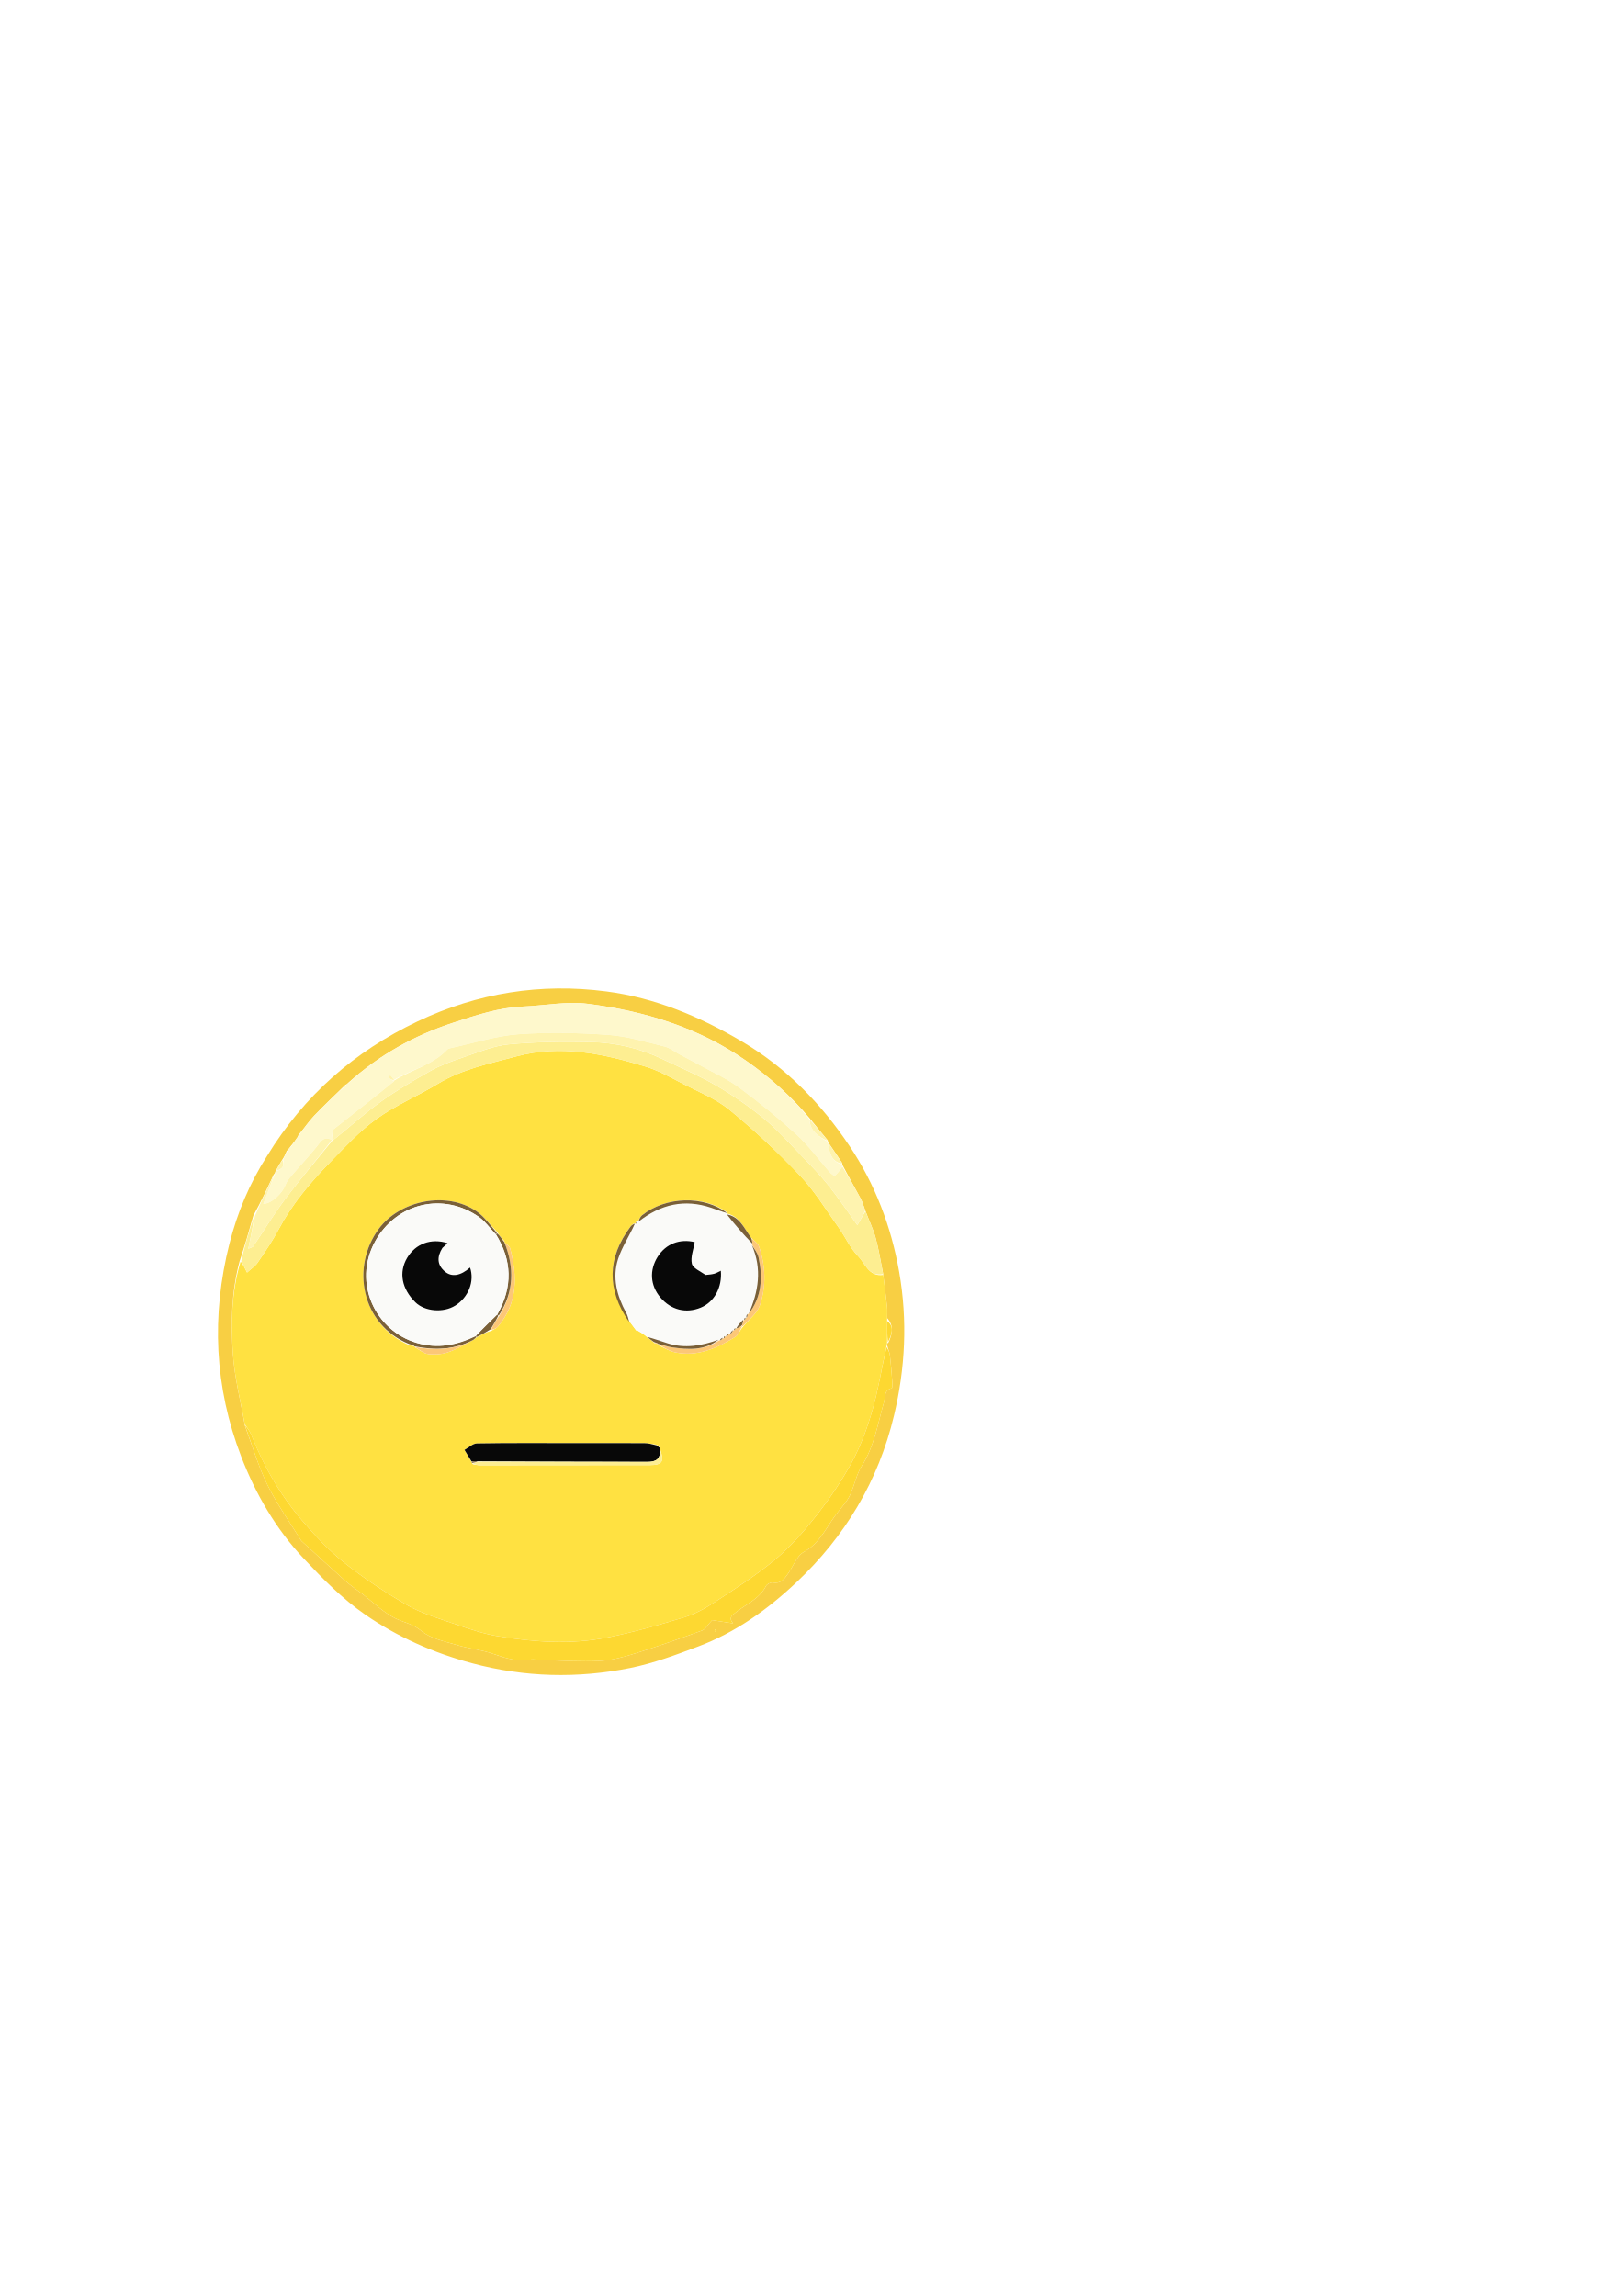
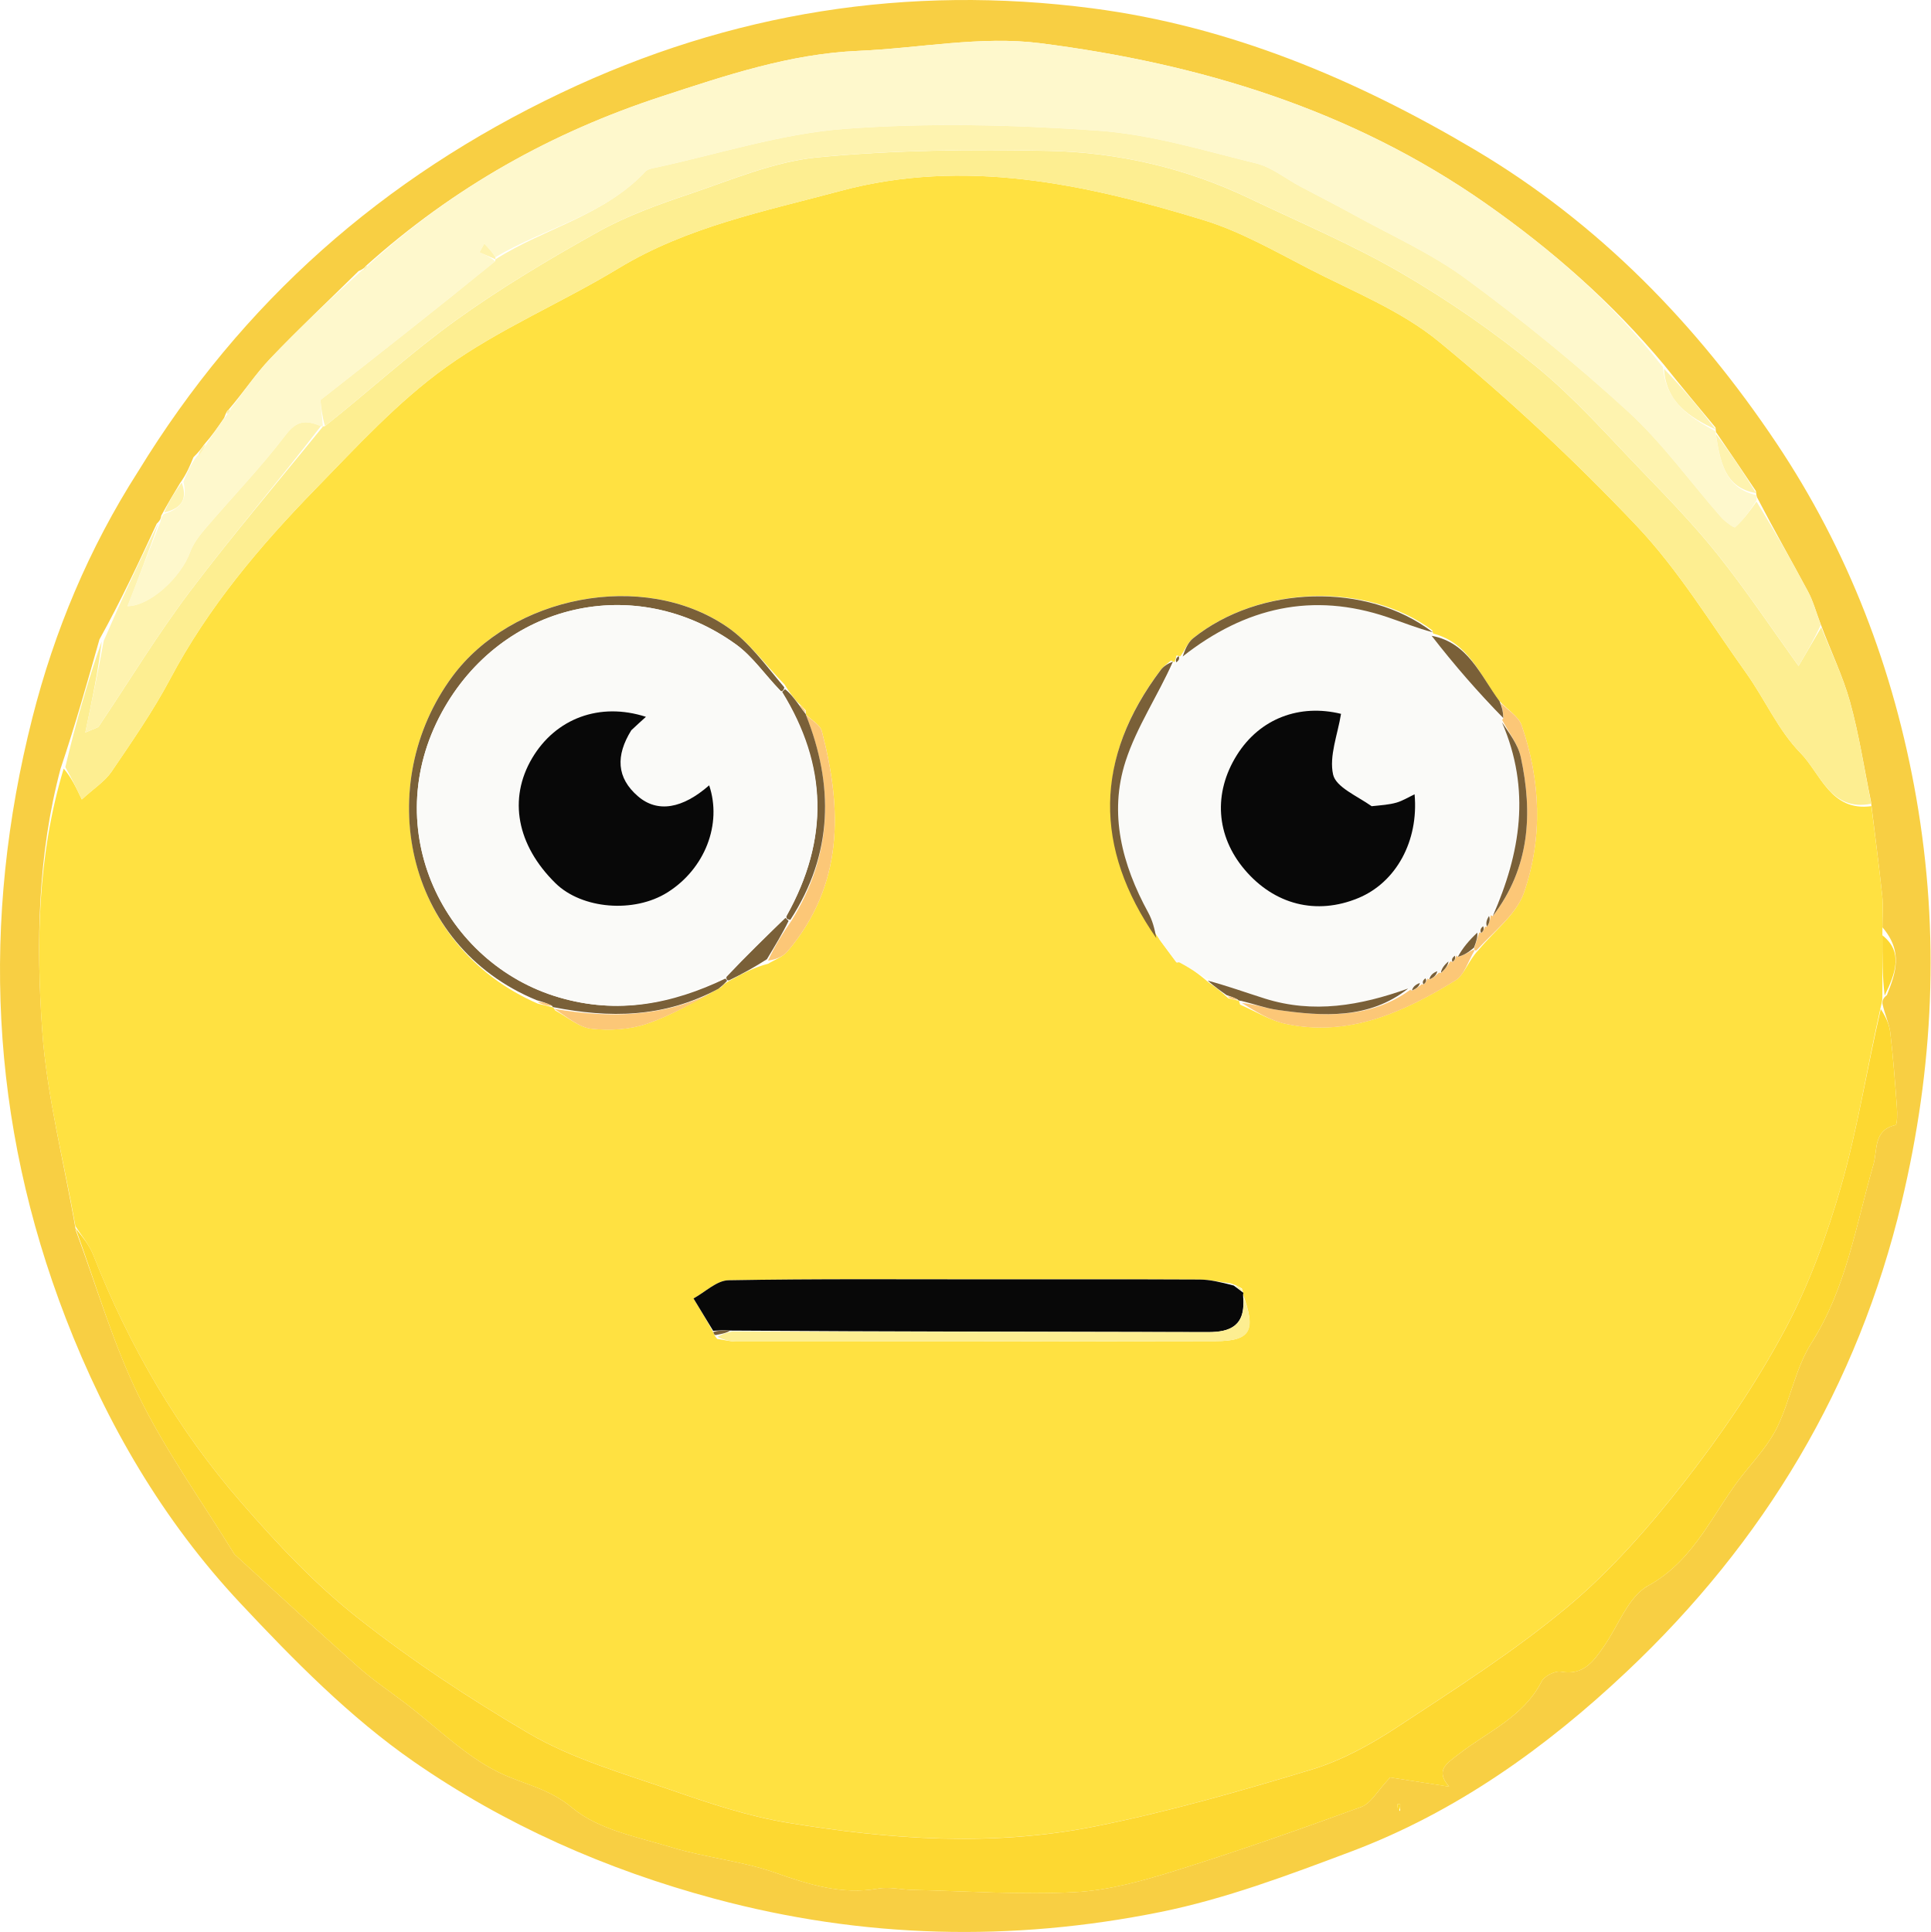
- <svg xmlns="http://www.w3.org/2000/svg" width="210mm" height="297mm" viewBox="0 0 210 297" version="1.1" id="svg2972">
+ <svg xmlns="http://www.w3.org/2000/svg" width="88.764mm" height="88.817mm" viewBox="0 0 88.764 88.817" version="1.1" id="svg2972">
  <defs id="defs2966" />
-   <g id="layer1">
+   <g id="layer1" transform="translate(-28.18962,-127.8596)">
    <path style="opacity:1;fill:#f8cf43;stroke:none;stroke-width:0.265" d="m 34.543,149.529 c 4.776,-7.808 11.268,-13.511 19.455,-17.404 7.787,-3.703 15.935,-4.987 24.415,-3.883 6.312,0.822 12.101,3.253 17.575,6.496 5.724,3.391 10.241,8.059 13.878,13.494 3.29,4.917 5.401,10.406 6.429,16.309 1.091,6.262 0.796,12.418 -0.671,18.571 -2.024,8.489 -6.329,15.638 -12.64,21.591 -3.723,3.512 -7.863,6.466 -12.687,8.28 -2.863,1.077 -5.768,2.171 -8.751,2.774 -6.85,1.383 -13.678,1.224 -20.508,-0.611 -4.999,-1.343 -9.647,-3.405 -13.828,-6.304 -2.935,-2.036 -5.516,-4.662 -7.976,-7.287 -3.548,-3.787 -6.147,-8.241 -8.019,-13.089 -3.489,-9.035 -3.904,-18.284 -1.535,-27.617 1.006,-3.961 2.584,-7.76 4.863,-11.321 m 72.537,-1.814 c 0,0 0.008,-0.017 -0.015,-0.199 -0.763,-0.916 -1.526,-1.831 -2.384,-2.901 -2.381,-2.85 -5.133,-5.266 -8.182,-7.401 -6.175,-4.323 -13.155,-6.432 -20.488,-7.367 -2.725,-0.348 -5.565,0.233 -8.354,0.352 -3.157,0.135 -6.1,1.132 -9.065,2.102 -5.029,1.646 -9.538,4.162 -13.577,7.782 -0.055,0.071 -0.109,0.141 -0.341,0.241 -1.355,1.334 -2.741,2.64 -4.053,4.015 -0.675,0.708 -1.221,1.539 -1.934,2.371 -0.073,0.054 -0.102,0.126 -0.192,0.361 -0.263,0.388 -0.525,0.776 -0.923,1.232 -0.114,0.161 -0.228,0.322 -0.489,0.579 -0.153,0.376 -0.305,0.752 -0.621,1.2 -0.272,0.45 -0.544,0.9 -0.861,1.488 -0.012,0.096 -0.024,0.192 -0.204,0.364 -0.816,1.757 -1.631,3.514 -2.635,5.322 -0.547,1.936 -1.094,3.872 -1.789,5.948 -1.053,3.958 -1.126,8.018 -0.842,12.04 0.213,3.015 0.996,5.989 1.547,9.188 0.951,2.554 1.711,5.203 2.906,7.637 1.233,2.511 2.889,4.814 4.362,7.207 0.023,0.037 0.056,0.068 0.089,0.098 1.87,1.708 3.727,3.431 5.62,5.115 0.688,0.612 1.462,1.128 2.196,1.689 1.418,1.083 2.719,2.406 4.291,3.17 1.112,0.54 2.275,0.716 3.359,1.622 1.199,1.002 2.996,1.34 4.578,1.819 1.559,0.472 3.221,0.623 4.751,1.162 1.56,0.55 3.062,1.025 4.739,0.73 0.506,-0.089 1.049,0.05 1.575,0.061 2.49,0.054 4.987,0.232 7.469,0.103 1.555,-0.081 3.12,-0.52 4.621,-0.988 2.877,-0.897 5.723,-1.899 8.553,-2.934 0.435,-0.159 0.723,-0.722 1.318,-1.351 0.665,0.104 1.653,0.258 2.71,0.422 -0.652,-0.755 -0.116,-1.06 0.45,-1.499 1.33,-1.032 2.977,-1.708 3.805,-3.339 0.125,-0.247 0.62,-0.495 0.89,-0.446 1.04,0.188 1.497,-0.483 1.975,-1.167 0.665,-0.95 1.117,-2.281 2.027,-2.781 2.209,-1.212 3.007,-3.457 4.448,-5.219 0.548,-0.67 1.142,-1.342 1.509,-2.111 0.593,-1.24 0.826,-2.683 1.551,-3.824 1.614,-2.538 2.05,-5.431 2.857,-8.219 0.191,-0.66 -0.018,-1.571 1.013,-1.808 0.082,-0.019 0.085,-0.539 0.064,-0.822 -0.085,-1.152 -0.172,-2.304 -0.307,-3.45 -0.045,-0.386 -0.235,-0.756 -0.359,-1.308 1.1e-4,-0.117 2.2e-4,-0.233 0.207,-0.397 0.39,-0.989 0.767,-1.976 -0.207,-3.114 -2.1e-4,-0.485 0.042,-0.974 -0.009,-1.454 -0.145,-1.373 -0.329,-2.743 -0.52,-4.338 -0.312,-1.527 -0.547,-3.076 -0.961,-4.575 -0.325,-1.174 -0.872,-2.287 -1.37,-3.625 -0.185,-0.485 -0.322,-0.996 -0.565,-1.45 -0.761,-1.423 -1.561,-2.825 -2.345,-4.333 0,0 -0.03,-0.092 -0.047,-0.281 -0.612,-0.911 -1.224,-1.823 -1.84,-2.718 m -14.517,63.403 c 0,-0.105 0.003,-0.211 0.003,-0.316 -0.044,-5.3e-4 -0.126,-0.004 -0.126,-8e-4 -0.008,0.105 -0.009,0.211 0.123,0.317 z" id="path825" />
    <path style="opacity:1;fill:#ffe141;stroke:none;stroke-width:0.265" d="m 31.656,184.225 c -0.529,-2.992 -1.313,-5.967 -1.526,-8.981 -0.285,-4.022 -0.211,-8.082 0.988,-12.052 0.345,0.402 0.544,0.816 0.834,1.419 0.567,-0.519 1.062,-0.832 1.364,-1.276 0.948,-1.397 1.917,-2.793 2.706,-4.28 1.738,-3.275 4.094,-6.068 6.651,-8.694 1.92,-1.972 3.814,-4.04 6.032,-5.63 2.46,-1.764 5.32,-2.959 7.923,-4.538 3.161,-1.917 6.725,-2.622 10.201,-3.556 5.687,-1.528 11.232,-0.328 16.678,1.334 1.686,0.514 3.263,1.419 4.844,2.234 2.036,1.051 4.246,1.924 5.988,3.353 3.202,2.627 6.255,5.473 9.103,8.481 1.919,2.027 3.399,4.474 5.034,6.763 0.86,1.205 1.472,2.63 2.489,3.667 0.932,0.95 1.392,2.709 3.266,2.45 0.168,1.371 0.352,2.74 0.497,4.113 0.051,0.48 0.009,0.969 0.008,1.699 1.4e-4,1.136 0,2.026 0,2.917 -1.3e-4,0.117 -2.3e-4,0.233 -0.077,0.51 -0.64,2.842 -1.059,5.565 -1.812,8.192 -0.655,2.287 -1.484,4.576 -2.607,6.665 -1.311,2.44 -2.892,4.767 -4.599,6.953 -1.605,2.056 -3.359,4.064 -5.35,5.731 -2.459,2.059 -5.195,3.799 -7.883,5.567 -1.214,0.798 -2.544,1.526 -3.925,1.943 -3.286,0.993 -6.602,1.946 -9.965,2.614 -4.696,0.933 -9.443,0.598 -14.135,-0.175 -1.792,-0.295 -3.551,-0.88 -5.274,-1.479 -2.252,-0.783 -4.607,-1.449 -6.637,-2.643 -2.698,-1.587 -5.325,-3.313 -7.82,-5.281 -2.023,-1.596 -3.722,-3.426 -5.361,-5.303 -2.935,-3.364 -5.171,-7.212 -6.813,-11.388 -0.188,-0.478 -0.545,-0.89 -0.823,-1.333 m 53.484,-10.363 c 0,0 0.021,-0.002 0.065,0.186 0.703,0.303 1.379,0.733 2.113,0.886 2.902,0.607 5.408,-0.541 7.786,-2 0.415,-0.255 0.589,-0.903 1.061,-1.393 0.718,-0.875 1.746,-1.643 2.093,-2.647 0.872,-2.524 0.767,-5.151 -0.11,-7.693 -0.139,-0.403 -0.626,-0.685 -1.066,-1.16 -0.852,-1.166 -1.393,-2.64 -2.997,-3.051 0,0 -0.003,0.024 -0.043,-0.152 -3.002,-2.232 -7.951,-2.079 -10.997,0.364 -0.255,0.204 -0.384,0.564 -0.589,0.837 0,0 0.016,0.015 -0.169,-0.047 -0.029,0.11 -0.057,0.22 -0.095,0.311 0,0 0.014,0.016 -0.163,-0.075 -0.159,0.143 -0.348,0.264 -0.474,0.432 -3.048,4.048 -3.092,8.168 0.007,12.475 0.241,0.329 0.483,0.658 0.742,0.982 0,0 -0.02,-0.007 0.166,-0.027 0.404,0.259 0.808,0.517 1.279,0.932 0.279,0.196 0.558,0.392 0.914,0.734 0.154,0.04 0.307,0.081 0.478,0.108 m -31.525,0.314 c 0,0 0.007,-0.018 0.102,0.14 0.552,0.293 1.083,0.772 1.66,0.836 0.839,0.093 1.764,0.042 2.557,-0.228 1.159,-0.394 2.232,-1.038 3.421,-1.685 0.089,-0.099 0.178,-0.198 0.45,-0.331 0.537,-0.292 1.073,-0.584 1.705,-0.743 0.298,-0.185 0.667,-0.309 0.883,-0.564 2.587,-3.046 2.525,-6.529 1.582,-10.126 -0.079,-0.3 -0.487,-0.513 -0.737,-0.774 0,0 0.005,-0.005 0.004,-0.174 -0.106,-0.112 -0.211,-0.225 -0.435,-0.438 -0.16,-0.196 -0.32,-0.393 -0.548,-0.762 -0.874,-0.894 -1.629,-1.961 -2.642,-2.651 -3.881,-2.649 -9.912,-1.397 -12.628,2.28 -3.641,4.928 -2.266,12.361 3.946,15.053 0.231,0.051 0.463,0.102 0.68,0.167 m 7.547,15.236 c 0.3,0.043 0.599,0.124 0.899,0.124 7.333,-1.1e-4 14.666,-0.004 22,-0.019 1.621,-0.003 1.894,-0.473 1.271,-2.178 0,0 0.031,-0.04 -0.035,-0.234 -0.111,-0.072 -0.223,-0.145 -0.536,-0.248 -0.474,-0.06 -0.949,-0.171 -1.423,-0.174 -3.169,-0.016 -6.337,-0.009 -9.506,-0.008 -4.049,2.6e-4 -8.098,-0.031 -12.146,0.041 -0.542,0.01 -1.074,0.545 -1.611,0.836 0.301,0.497 0.603,0.993 0.923,1.589 0,0 0.021,0.099 0.164,0.272 z" id="path1121" />
    <path style="opacity:1;fill:#fef8cc;stroke:none;stroke-width:0.265" d="m 108.937,150.621 c 0,0 0.03,0.092 0.011,0.246 -0.334,0.522 -0.629,0.913 -0.988,1.231 -0.045,0.04 -0.47,-0.269 -0.652,-0.476 -1.419,-1.616 -2.686,-3.394 -4.261,-4.837 -2.37,-2.173 -4.88,-4.213 -7.472,-6.117 -1.598,-1.174 -3.455,-1.996 -5.203,-2.965 -0.792,-0.439 -1.602,-0.846 -2.402,-1.272 -0.677,-0.361 -1.311,-0.886 -2.032,-1.063 -2.403,-0.589 -4.817,-1.332 -7.262,-1.503 -3.872,-0.271 -7.792,-0.37 -11.657,-0.081 -2.918,0.218 -5.783,1.156 -8.671,1.778 -0.167,0.036 -0.375,0.067 -0.48,0.179 -1.901,2.033 -4.654,2.604 -6.902,3.943 -0.172,-0.274 -0.342,-0.45 -0.512,-0.626 -0.073,0.132 -0.146,0.265 -0.219,0.397 0.245,0.108 0.49,0.216 0.72,0.415 -2.659,2.165 -5.302,4.238 -8.033,6.379 0.026,0.268 0.071,0.739 0.113,1.208 -0.004,-0.002 0.001,0.005 -0.095,-0.007 -0.727,-0.307 -1.129,-0.235 -1.621,0.41 -1.133,1.484 -2.438,2.836 -3.653,4.258 -0.289,0.338 -0.586,0.711 -0.735,1.121 -0.42,1.158 -1.846,2.484 -2.881,2.487 0.514,-1.314 1.013,-2.591 1.513,-3.869 0.012,-0.096 0.024,-0.192 0.155,-0.37 0.889,-0.262 1.083,-0.766 0.904,-1.479 0.153,-0.376 0.305,-0.752 0.618,-1.177 0.261,-0.232 0.362,-0.415 0.463,-0.598 0.263,-0.388 0.525,-0.776 0.889,-1.268 0.159,-0.162 0.191,-0.232 0.2,-0.313 0.604,-0.775 1.15,-1.607 1.826,-2.314 1.313,-1.375 2.698,-2.681 4.21,-4.049 0.208,-0.108 0.259,-0.183 0.311,-0.258 3.913,-3.57 8.423,-6.086 13.451,-7.732 2.965,-0.971 5.908,-1.968 9.065,-2.102 2.789,-0.119 5.629,-0.7 8.354,-0.352 7.333,0.935 14.313,3.044 20.488,7.367 3.049,2.134 5.801,4.55 8.149,7.524 0.14,1.637 1.261,2.324 2.44,2.96 0,0 -0.008,0.017 -0.013,0.114 0.21,1.282 0.412,2.476 1.863,2.81 z" id="path1123" />
    <path style="opacity:1;fill:#fdd831;stroke:none;stroke-width:0.265" d="m 31.667,184.328 c 0.268,0.339 0.625,0.752 0.813,1.23 1.642,4.175 3.878,8.024 6.813,11.388 1.638,1.878 3.337,3.707 5.361,5.303 2.495,1.968 5.122,3.694 7.82,5.281 2.03,1.194 4.385,1.86 6.637,2.643 1.723,0.599 3.482,1.184 5.274,1.479 4.692,0.773 9.439,1.109 14.135,0.175 3.363,-0.669 6.679,-1.621 9.965,-2.614 1.381,-0.417 2.711,-1.145 3.925,-1.943 2.689,-1.768 5.424,-3.508 7.883,-5.567 1.991,-1.668 3.745,-3.676 5.35,-5.731 1.707,-2.186 3.288,-4.513 4.599,-6.953 1.122,-2.089 1.951,-4.378 2.607,-6.665 0.753,-2.627 1.172,-5.35 1.812,-8.105 0.2,0.304 0.39,0.674 0.435,1.06 0.135,1.146 0.221,2.299 0.307,3.45 0.021,0.283 0.018,0.804 -0.064,0.822 -1.031,0.236 -0.822,1.147 -1.013,1.808 -0.807,2.788 -1.243,5.681 -2.857,8.219 -0.725,1.141 -0.958,2.584 -1.551,3.824 -0.368,0.769 -0.962,1.441 -1.509,2.111 -1.441,1.763 -2.24,4.007 -4.448,5.219 -0.91,0.499 -1.362,1.831 -2.027,2.781 -0.479,0.684 -0.935,1.355 -1.975,1.167 -0.27,-0.049 -0.764,0.199 -0.89,0.446 -0.828,1.63 -2.475,2.307 -3.805,3.339 -0.566,0.439 -1.102,0.744 -0.45,1.499 -1.057,-0.165 -2.045,-0.319 -2.71,-0.422 -0.595,0.629 -0.883,1.192 -1.318,1.351 -2.831,1.035 -5.676,2.037 -8.553,2.934 -1.501,0.468 -3.066,0.907 -4.621,0.988 -2.481,0.129 -4.978,-0.048 -7.469,-0.103 -0.526,-0.011 -1.069,-0.15 -1.575,-0.061 -1.677,0.295 -3.18,-0.18 -4.739,-0.73 -1.53,-0.539 -3.192,-0.69 -4.751,-1.162 -1.582,-0.479 -3.378,-0.817 -4.578,-1.819 -1.084,-0.905 -2.247,-1.081 -3.359,-1.622 -1.573,-0.764 -2.874,-2.087 -4.291,-3.17 -0.734,-0.561 -1.508,-1.077 -2.196,-1.689 -1.892,-1.683 -3.749,-3.407 -5.62,-5.115 -0.032,-0.03 -0.066,-0.061 -0.089,-0.098 -1.472,-2.393 -3.129,-4.696 -4.362,-7.207 -1.195,-2.434 -1.955,-5.083 -2.917,-7.74 z" id="path1125" />
    <path style="opacity:1;fill:#fdee91;stroke:none;stroke-width:0.265" d="m 114.219,164.809 c -1.862,0.371 -2.322,-1.387 -3.254,-2.338 -1.018,-1.037 -1.629,-2.462 -2.489,-3.667 -1.635,-2.289 -3.115,-4.736 -5.034,-6.763 -2.847,-3.008 -5.901,-5.854 -9.103,-8.481 -1.742,-1.429 -3.951,-2.302 -5.988,-3.353 -1.581,-0.816 -3.158,-1.72 -4.844,-2.234 -5.446,-1.662 -10.991,-2.862 -16.678,-1.334 -3.476,0.934 -7.04,1.64 -10.201,3.556 -2.603,1.578 -5.463,2.774 -7.923,4.538 -2.218,1.59 -4.112,3.659 -6.032,5.63 -2.557,2.626 -4.913,5.419 -6.651,8.694 -0.789,1.487 -1.759,2.883 -2.706,4.28 -0.301,0.444 -0.797,0.757 -1.364,1.276 -0.29,-0.604 -0.489,-1.017 -0.76,-1.489 0.475,-1.994 1.022,-3.93 1.674,-5.78 -0.165,1.378 -0.435,2.67 -0.753,4.19 0.465,-0.206 0.575,-0.218 0.615,-0.277 1.392,-2.068 2.688,-4.209 4.187,-6.196 1.957,-2.595 4.074,-5.069 6.123,-7.594 0,0 -0.005,-0.008 0.091,-0.016 2.065,-1.639 3.954,-3.381 6.025,-4.87 2.08,-1.495 4.298,-2.816 6.538,-4.065 1.319,-0.735 2.774,-1.257 4.213,-1.741 1.935,-0.651 3.882,-1.489 5.879,-1.681 3.517,-0.338 7.078,-0.371 10.615,-0.298 3.202,0.066 6.316,0.789 9.234,2.183 2.344,1.12 4.753,2.133 6.993,3.436 2.175,1.265 4.271,2.717 6.216,4.314 1.747,1.434 3.264,3.155 4.84,4.789 1.21,1.255 2.43,2.513 3.512,3.876 1.321,1.663 2.502,3.436 3.687,5.082 0.418,-0.712 0.732,-1.245 1.045,-1.778 0.449,1.14 0.996,2.253 1.321,3.428 0.414,1.499 0.649,3.048 0.973,4.688 z" id="path1127" />
    <path style="opacity:1;fill:#fef3af;stroke:none;stroke-width:0.265" d="m 111.901,156.595 c -0.289,0.631 -0.602,1.164 -1.02,1.876 -1.185,-1.646 -2.366,-3.42 -3.687,-5.082 -1.082,-1.363 -2.302,-2.621 -3.512,-3.876 -1.577,-1.634 -3.093,-3.355 -4.84,-4.789 -1.945,-1.596 -4.041,-3.048 -6.216,-4.314 -2.239,-1.303 -4.648,-2.316 -6.993,-3.436 -2.918,-1.394 -6.033,-2.117 -9.234,-2.183 -3.538,-0.073 -7.098,-0.039 -10.615,0.298 -1.996,0.192 -3.944,1.03 -5.879,1.681 -1.439,0.484 -2.894,1.005 -4.213,1.741 -2.24,1.249 -4.458,2.569 -6.538,4.065 -2.071,1.489 -3.961,3.231 -6.022,4.873 -0.137,-0.46 -0.183,-0.931 -0.209,-1.199 2.73,-2.141 5.374,-4.214 8.032,-6.378 0.014,-0.091 0.013,-0.089 0.013,-0.089 2.246,-1.437 4.999,-2.008 6.901,-4.041 0.105,-0.112 0.313,-0.143 0.48,-0.179 2.888,-0.622 5.752,-1.56 8.671,-1.778 3.865,-0.289 7.784,-0.19 11.657,0.081 2.446,0.171 4.859,0.914 7.262,1.503 0.721,0.177 1.355,0.702 2.032,1.063 0.8,0.426 1.609,0.833 2.402,1.272 1.747,0.968 3.605,1.791 5.203,2.965 2.592,1.904 5.101,3.945 7.472,6.117 1.575,1.443 2.842,3.221 4.261,4.837 0.181,0.207 0.606,0.516 0.652,0.476 0.359,-0.318 0.654,-0.709 0.988,-1.183 0.804,1.305 1.604,2.707 2.365,4.13 0.243,0.454 0.379,0.965 0.589,1.549 z" id="path1129" />
    <path style="opacity:1;fill:#fef3af;stroke:none;stroke-width:0.265" d="m 42.941,147.451 c -1.952,2.538 -4.069,5.012 -6.026,7.607 -1.499,1.987 -2.795,4.128 -4.187,6.196 -0.04,0.059 -0.15,0.071 -0.615,0.277 0.318,-1.52 0.588,-2.812 0.847,-4.215 0.805,-1.869 1.62,-3.626 2.52,-5.421 -0.415,1.24 -0.915,2.517 -1.429,3.831 1.035,-0.003 2.461,-1.329 2.881,-2.487 0.149,-0.41 0.446,-0.783 0.735,-1.121 1.216,-1.422 2.521,-2.774 3.653,-4.258 0.492,-0.645 0.894,-0.717 1.621,-0.41 z" id="path1131" />
    <path style="opacity:1;fill:#fef3af;stroke:none;stroke-width:0.265" d="m 107.076,147.606 c -1.167,-0.545 -2.288,-1.232 -2.381,-2.792 0.844,0.869 1.607,1.785 2.381,2.792 z" id="path1133" />
    <path style="opacity:1;fill:#fef3af;stroke:none;stroke-width:0.265" d="m 108.929,150.527 c -1.443,-0.24 -1.645,-1.434 -1.852,-2.724 0.619,0.807 1.232,1.718 1.852,2.724 z" id="path1135" />
    <path style="opacity:1;fill:#fdd831;stroke:none;stroke-width:0.265" d="m 114.84,173.627 c -0.104,-0.867 -0.104,-1.757 -0.104,-2.769 0.975,0.769 0.598,1.757 0.104,2.769 z" id="path1137" />
    <path style="opacity:1;fill:#fef3af;stroke:none;stroke-width:0.265" d="m 36.542,150.045 c 0.26,0.677 0.066,1.181 -0.801,1.373 0.175,-0.437 0.447,-0.887 0.801,-1.373 z" id="path1139" />
    <path style="opacity:1;fill:#fef3af;stroke:none;stroke-width:0.265" d="m 37.638,148.269 c -0.034,0.149 -0.135,0.332 -0.323,0.516 0.027,-0.16 0.141,-0.321 0.323,-0.516 z" id="path1141" />
    <path style="opacity:1;fill:#fdd831;stroke:none;stroke-width:0.265" d="m 92.497,211.117 c -0.065,-0.106 -0.064,-0.212 -0.056,-0.317 2.12e-4,-0.003 0.082,2.6e-4 0.126,7.9e-4 0,0.105 -0.003,0.211 -0.07,0.316 z" id="path1143" />
    <path style="opacity:1;fill:#fef3af;stroke:none;stroke-width:0.265" d="m 38.739,146.682 c 0.046,0.053 0.013,0.122 -0.092,0.212 -0.064,-0.058 -0.036,-0.13 0.092,-0.212 z" id="path1145" />
    <path style="opacity:1;fill:#fef3af;stroke:none;stroke-width:0.265" d="m 45.077,140.058 c 0.012,0.05 -0.04,0.124 -0.159,0.218 -0.013,-0.052 0.041,-0.122 0.159,-0.218 z" id="path1147" />
    <path style="opacity:1;fill:#fafaf8;stroke:none;stroke-width:0.265" d="m 83.683,172.864 c -0.404,-0.259 -0.808,-0.517 -1.307,-0.782 -0.095,-0.005 -0.089,0.038 -0.089,0.038 -0.241,-0.329 -0.483,-0.658 -0.789,-1.072 -0.214,-0.472 -0.322,-0.881 -0.518,-1.242 -1.199,-2.198 -1.818,-4.544 -1.037,-6.958 0.514,-1.588 1.493,-3.026 2.264,-4.531 0,0 -0.014,-0.016 0.063,-0.017 0.119,-0.084 0.161,-0.166 0.203,-0.248 0,0 -0.016,-0.015 0.083,-0.02 2.893,-2.264 5.988,-2.965 9.437,-1.798 0.704,0.238 1.394,0.518 2.09,0.778 0,0 0.003,-0.024 -0.062,0.069 1.036,1.355 2.136,2.618 3.243,3.873 0.007,-0.007 -0.011,0.002 -0.02,0.106 1.345,3.115 0.848,6.02 -0.508,8.878 0.007,0.005 -0.004,-0.008 -0.084,0.026 -0.118,0.189 -0.156,0.343 -0.184,0.502 0.009,0.004 -0.003,-0.013 -0.085,-0.029 -0.117,0.085 -0.151,0.186 -0.177,0.293 0.009,0.005 -0.006,-0.008 -0.092,0.002 -0.381,0.357 -0.675,0.704 -0.964,1.057 0.006,0.006 0,-0.009 -0.073,0.004 -0.115,0.094 -0.158,0.175 -0.193,0.26 0.008,0.005 -0.005,-0.009 -0.097,7.9e-4 -0.21,0.18 -0.328,0.35 -0.437,0.525 0.009,0.005 0.003,-0.015 -0.074,-0.073 -0.204,0.072 -0.33,0.202 -0.449,0.339 0.007,0.007 -0.004,-0.01 -0.096,-0.013 -0.122,0.089 -0.152,0.183 -0.174,0.279 0.009,0.003 0.007,-0.015 -0.083,-0.065 -0.211,0.073 -0.331,0.196 -0.444,0.327 0.008,0.007 0.004,-0.013 -0.093,-0.071 -2.209,0.791 -4.362,1.166 -6.595,0.462 -0.892,-0.281 -1.772,-0.6 -2.658,-0.902 m 7.463,-7.948 c -0.584,-0.477 -1.537,-0.873 -1.665,-1.451 -0.188,-0.851 0.211,-1.832 0.365,-2.788 -1.896,-0.464 -3.727,0.201 -4.788,1.894 -1.092,1.743 -0.96,3.712 0.353,5.264 1.372,1.621 3.304,2.107 5.224,1.313 1.741,-0.72 2.787,-2.622 2.593,-4.772 -0.288,0.136 -0.551,0.301 -0.837,0.383 -0.332,0.095 -0.685,0.116 -1.246,0.157 z" id="path1409" />
    <path style="opacity:1;fill:#080808;stroke:none;stroke-width:0.265" d="m 85.362,187.299 c 0,0 -0.031,0.04 -0.016,0.171 0.117,1.335 -0.578,1.632 -1.617,1.629 -7.29,-0.019 -14.579,-0.021 -21.974,-0.071 -0.329,-0.023 -0.552,-0.005 -0.776,0.013 -0.301,-0.497 -0.603,-0.993 -0.904,-1.49 0.537,-0.292 1.069,-0.827 1.611,-0.836 4.048,-0.072 8.097,-0.04 12.146,-0.041 3.169,-2.5e-4 6.338,-0.007 9.506,0.008 0.475,0.002 0.949,0.113 1.573,0.275 0.25,0.181 0.351,0.261 0.452,0.341 z" id="path1411" />
    <path style="opacity:1;fill:#7a6038;stroke:none;stroke-width:0.265" d="m 52.866,173.841 c -6.144,-2.523 -7.518,-9.956 -3.877,-14.884 2.717,-3.677 8.747,-4.929 12.628,-2.28 1.012,0.691 1.768,1.757 2.631,2.779 -0.011,0.127 -0.096,0.211 -0.171,0.163 -0.727,-0.75 -1.284,-1.583 -2.046,-2.133 -4.644,-3.351 -10.787,-1.904 -13.526,3.117 -2.949,5.406 0.109,11.562 5.384,13.108 2.71,0.794 5.193,0.311 7.655,-0.867 0.027,0.033 0.078,0.1 0.078,0.1 -0.089,0.099 -0.178,0.198 -0.401,0.37 -2.517,1.352 -5.031,1.352 -7.598,0.845 0,0 -0.007,0.018 -0.051,-0.058 -0.264,-0.137 -0.485,-0.198 -0.705,-0.26 z" id="path1413" />
    <path style="opacity:1;fill:#fdee91;stroke:none;stroke-width:0.265" d="m 61.859,189.07 c 7.29,0.008 14.579,0.011 21.869,0.029 1.039,0.003 1.734,-0.294 1.633,-1.61 0.594,1.554 0.321,2.024 -1.301,2.027 -7.333,0.015 -14.666,0.019 -22,0.019 -0.3,0 -0.599,-0.081 -0.883,-0.217 0.238,-0.145 0.46,-0.197 0.681,-0.249 z" id="path1415" />
    <path style="opacity:1;fill:#7a6038;stroke:none;stroke-width:0.265" d="m 82.118,158.273 c -0.682,1.55 -1.661,2.988 -2.176,4.576 -0.782,2.414 -0.162,4.76 1.037,6.958 0.197,0.36 0.304,0.769 0.374,1.18 -2.889,-4.159 -2.845,-8.28 0.203,-12.327 0.126,-0.168 0.315,-0.289 0.563,-0.386 z" id="path1417" />
    <path style="opacity:1;fill:#7a6038;stroke:none;stroke-width:0.265" d="m 94.063,156.926 c -0.676,-0.173 -1.366,-0.452 -2.07,-0.691 -3.449,-1.168 -6.544,-0.466 -9.429,1.805 0.097,-0.275 0.227,-0.635 0.482,-0.839 3.047,-2.443 7.995,-2.596 11.018,-0.276 z" id="path1419" />
    <path style="opacity:1;fill:#fcc777;stroke:none;stroke-width:0.265" d="m 65.233,160.709 c 0.255,0.254 0.663,0.467 0.742,0.767 0.943,3.597 1.005,7.08 -1.582,10.126 -0.216,0.254 -0.585,0.379 -0.894,0.42 0.325,-0.69 0.661,-1.235 1.074,-1.829 1.928,-3.091 1.956,-6.246 0.66,-9.483 z" id="path1421" />
    <path style="opacity:1;fill:#fcc777;stroke:none;stroke-width:0.265" d="m 95.979,171.565 c -0.285,0.466 -0.459,1.115 -0.874,1.369 -2.378,1.459 -4.884,2.607 -7.786,2 -0.734,-0.153 -1.41,-0.583 -2.034,-0.967 0.587,0.054 1.088,0.239 1.604,0.314 2.136,0.31 4.254,0.442 6.143,-0.92 0,0 0.004,0.021 0.083,0.037 0.202,-0.089 0.325,-0.195 0.448,-0.3 0,0 0.003,0.019 0.082,0.021 0.113,-0.092 0.144,-0.186 0.175,-0.281 0,0 0.011,0.017 0.09,0.052 0.199,-0.084 0.32,-0.204 0.441,-0.323 0,0 0.006,0.02 0.093,0.022 0.202,-0.179 0.318,-0.36 0.433,-0.542 0,0 0.013,0.013 0.1,0.037 0.115,-0.085 0.143,-0.194 0.171,-0.303 0,0 0.007,0.015 0.075,0.071 0.278,-0.079 0.487,-0.215 0.712,-0.334 0.015,0.015 0.044,0.046 0.044,0.046 z" id="path1423" />
    <path style="opacity:1;fill:#fcc777;stroke:none;stroke-width:0.265" d="m 97.197,160.177 c 0.326,0.338 0.813,0.621 0.951,1.023 0.877,2.542 0.982,5.168 0.11,7.693 -0.347,1.004 -1.375,1.772 -2.186,2.659 -0.094,0.012 -0.123,-0.019 -0.097,-0.115 0.092,-0.302 0.158,-0.508 0.223,-0.714 0,0 0.014,0.014 0.093,0.03 0.11,-0.088 0.142,-0.194 0.173,-0.299 0,0 0.011,0.017 0.101,0.006 0.115,-0.184 0.14,-0.357 0.166,-0.53 0,0 0.011,0.013 0.096,0.048 1.693,-2.217 1.843,-4.723 1.283,-7.314 -0.13,-0.603 -0.563,-1.141 -0.857,-1.709 0,0 0.017,-0.009 0.059,-0.094 -0.011,-0.285 -0.063,-0.486 -0.115,-0.686 z" id="path1425" />
    <path style="opacity:1;fill:#7a6038;stroke:none;stroke-width:0.265" d="m 65.236,160.705 c 1.294,3.24 1.266,6.396 -0.71,9.441 -0.158,-0.029 -0.19,-0.059 -0.178,-0.173 1.984,-3.538 1.881,-6.946 -0.196,-10.307 0,0 0.086,-0.084 0.13,-0.125 0.205,0.155 0.365,0.352 0.605,0.674 0.172,0.244 0.264,0.363 0.356,0.481 0,0 -0.005,0.005 -0.008,0.009 z" id="path1427" />
    <path style="opacity:1;fill:#fcc777;stroke:none;stroke-width:0.265" d="m 53.67,174.237 c 2.519,0.428 5.033,0.429 7.511,-0.868 -1.014,0.518 -2.088,1.162 -3.247,1.556 -0.793,0.27 -1.718,0.321 -2.557,0.228 -0.577,-0.064 -1.108,-0.543 -1.708,-0.915 z" id="path1429" />
    <path style="opacity:1;fill:#7a6038;stroke:none;stroke-width:0.265" d="m 92.935,173.303 c -1.792,1.42 -3.911,1.288 -6.046,0.978 -0.516,-0.075 -1.017,-0.26 -1.626,-0.408 -0.101,-0.013 -0.123,-0.011 -0.176,-0.069 -0.203,-0.103 -0.352,-0.15 -0.5,-0.196 -0.279,-0.196 -0.558,-0.392 -0.87,-0.667 0.852,0.223 1.732,0.542 2.624,0.823 2.233,0.703 4.386,0.329 6.595,-0.462 z" id="path1431" />
    <path style="opacity:1;fill:#7a6038;stroke:none;stroke-width:0.265" d="m 97.14,160.109 c 0.11,0.268 0.162,0.469 0.166,0.761 -1.148,-1.17 -2.248,-2.433 -3.294,-3.782 1.678,0.313 2.219,1.787 3.129,3.021 z" id="path1433" />
    <path style="opacity:1;fill:#7a6038;stroke:none;stroke-width:0.265" d="m 64.447,170.194 c -0.288,0.592 -0.623,1.138 -0.996,1.761 -0.573,0.37 -1.11,0.662 -1.738,0.971 -0.092,0.018 -0.143,-0.05 -0.123,-0.157 0.918,-0.976 1.815,-1.844 2.713,-2.713 0.032,0.031 0.064,0.061 0.144,0.138 z" id="path1435" />
    <path style="opacity:1;fill:#7a6038;stroke:none;stroke-width:0.265" d="m 61.754,189.029 c -0.117,0.093 -0.338,0.146 -0.648,0.204 -0.088,0.006 -0.109,-0.092 -0.118,-0.142 0.214,-0.068 0.438,-0.086 0.766,-0.062 z" id="path1437" />
    <path style="opacity:1;fill:#fcc777;stroke:none;stroke-width:0.265" d="m 52.901,173.925 c 0.186,-0.023 0.406,0.038 0.678,0.168 -0.18,0.018 -0.412,-0.033 -0.678,-0.168 z" id="path1439" />
    <path style="opacity:1;fill:#fcc777;stroke:none;stroke-width:0.265" d="m 84.625,173.681 c 0.11,-0.026 0.259,0.02 0.454,0.13 -0.108,0.024 -0.262,-0.017 -0.454,-0.13 z" id="path1441" />
    <path style="opacity:1;fill:#7a6038;stroke:none;stroke-width:0.265" d="m 82.295,172.118 c -0.009,0.002 -0.015,-0.041 -0.013,-0.025 0.003,0.016 0.022,0.023 0.013,0.025 z" id="path1443" />
    <path style="opacity:1;fill:#fcc777;stroke:none;stroke-width:0.265" d="m 65.243,160.612 c -0.092,-0.034 -0.184,-0.152 -0.297,-0.346 0.085,0.037 0.191,0.149 0.297,0.346 z" id="path1445" />
    <path style="opacity:1;fill:#fdee91;stroke:none;stroke-width:0.265" d="m 85.329,187.202 c -0.068,0.017 -0.169,-0.063 -0.318,-0.229 0.063,-0.013 0.174,0.059 0.318,0.229 z" id="path1447" />
    <path style="opacity:1;fill:#7a6038;stroke:none;stroke-width:0.265" d="m 82.38,158.022 c 0.05,0.113 0.009,0.195 -0.106,0.288 -0.044,-0.099 -0.015,-0.209 0.106,-0.288 z" id="path1449" />
    <path style="opacity:1;fill:#fef3af;stroke:none;stroke-width:0.265" d="m 50.97,139.781 c -0.244,-0.109 -0.489,-0.217 -0.734,-0.324 0.073,-0.132 0.146,-0.265 0.219,-0.397 0.17,0.176 0.34,0.352 0.512,0.626 0.002,0.098 0.003,0.097 0.004,0.096 z" id="path1451" />
    <path style="opacity:1;fill:#080808;stroke:none;stroke-width:0.265" d="m 91.254,164.922 c 0.452,-0.047 0.805,-0.069 1.137,-0.164 0.286,-0.082 0.549,-0.247 0.837,-0.383 0.195,2.151 -0.852,4.053 -2.593,4.772 -1.92,0.793 -3.852,0.308 -5.224,-1.313 -1.314,-1.552 -1.446,-3.52 -0.353,-5.264 1.061,-1.693 2.892,-2.358 4.788,-1.894 -0.154,0.956 -0.554,1.937 -0.365,2.788 0.128,0.578 1.081,0.974 1.773,1.457 z" id="path1525" />
    <path style="opacity:1;fill:#7a6038;stroke:none;stroke-width:0.265" d="m 97.244,161.062 c 0.303,0.464 0.736,1.001 0.867,1.605 0.56,2.591 0.411,5.097 -1.29,7.309 1.271,-2.894 1.768,-5.798 0.423,-8.914 z" id="path1527" />
    <path style="opacity:1;fill:#7a6038;stroke:none;stroke-width:0.265" d="m 96.113,170.734 c 0.02,0.196 -0.045,0.402 -0.152,0.688 -0.251,0.216 -0.46,0.351 -0.744,0.424 0.221,-0.409 0.515,-0.755 0.896,-1.113 z" id="path1529" />
    <path style="opacity:1;fill:#7a6038;stroke:none;stroke-width:0.265" d="m 94.786,172.056 c -0.023,0.172 -0.139,0.354 -0.35,0.528 0.022,-0.178 0.14,-0.348 0.35,-0.528 z" id="path1531" />
    <path style="opacity:1;fill:#7a6038;stroke:none;stroke-width:0.265" d="m 94.274,172.508 c -0.043,0.177 -0.164,0.297 -0.37,0.374 0.04,-0.172 0.166,-0.302 0.37,-0.374 z" id="path1533" />
    <path style="opacity:1;fill:#7a6038;stroke:none;stroke-width:0.265" d="m 93.472,173.048 c -0.032,0.155 -0.155,0.26 -0.365,0.343 0.034,-0.146 0.154,-0.269 0.365,-0.343 z" id="path1535" />
    <path style="opacity:1;fill:#7a6038;stroke:none;stroke-width:0.265" d="m 96.651,169.966 c 0.055,0.139 0.03,0.312 -0.095,0.492 -0.061,-0.148 -0.024,-0.303 0.095,-0.492 z" id="path1537" />
    <path style="opacity:1;fill:#7a6038;stroke:none;stroke-width:0.265" d="m 95.076,171.795 c 0.044,0.095 0.016,0.204 -0.106,0.284 -0.052,-0.109 -0.009,-0.19 0.106,-0.284 z" id="path1539" />
    <path style="opacity:1;fill:#7a6038;stroke:none;stroke-width:0.265" d="m 96.382,170.44 c 0.051,0.121 0.02,0.226 -0.099,0.31 -0.053,-0.123 -0.019,-0.224 0.099,-0.31 z" id="path1541" />
    <path style="opacity:1;fill:#7a6038;stroke:none;stroke-width:0.265" d="m 93.729,172.834 c 0.06,0.098 0.029,0.192 -0.093,0.281 -0.06,-0.098 -0.029,-0.192 0.093,-0.281 z" id="path1543" />
    <path style="opacity:1;fill:#fafaf8;stroke:none;stroke-width:0.265" d="m 64.348,169.973 c -0.942,0.951 -1.84,1.819 -2.784,2.763 -2.482,1.286 -4.965,1.769 -7.675,0.975 -5.275,-1.546 -8.333,-7.702 -5.384,-13.108 2.739,-5.021 8.883,-6.468 13.526,-3.117 0.762,0.55 1.319,1.383 2.046,2.133 2.152,3.409 2.255,6.817 0.271,10.355 m -7.061,-8.618 c 0.192,-0.173 0.384,-0.346 0.601,-0.542 -2.123,-0.688 -4.153,0.07 -5.237,1.908 -1.098,1.863 -0.7,3.989 1.073,5.736 1.216,1.198 3.618,1.395 5.158,0.425 1.716,-1.082 2.515,-3.136 1.913,-4.92 -1.226,1.075 -2.373,1.277 -3.27,0.507 -0.993,-0.852 -1.032,-1.873 -0.238,-3.114 z" id="path1545" />
    <path style="opacity:1;fill:#080808;stroke:none;stroke-width:0.265" d="m 57.215,161.432 c -0.722,1.164 -0.683,2.185 0.31,3.037 0.897,0.77 2.044,0.568 3.27,-0.507 0.602,1.784 -0.197,3.838 -1.913,4.92 -1.539,0.971 -3.942,0.773 -5.158,-0.425 -1.773,-1.747 -2.171,-3.873 -1.073,-5.736 1.084,-1.838 3.113,-2.595 5.237,-1.908 -0.217,0.196 -0.409,0.369 -0.673,0.618 z" id="path1555" />
  </g>
</svg>
